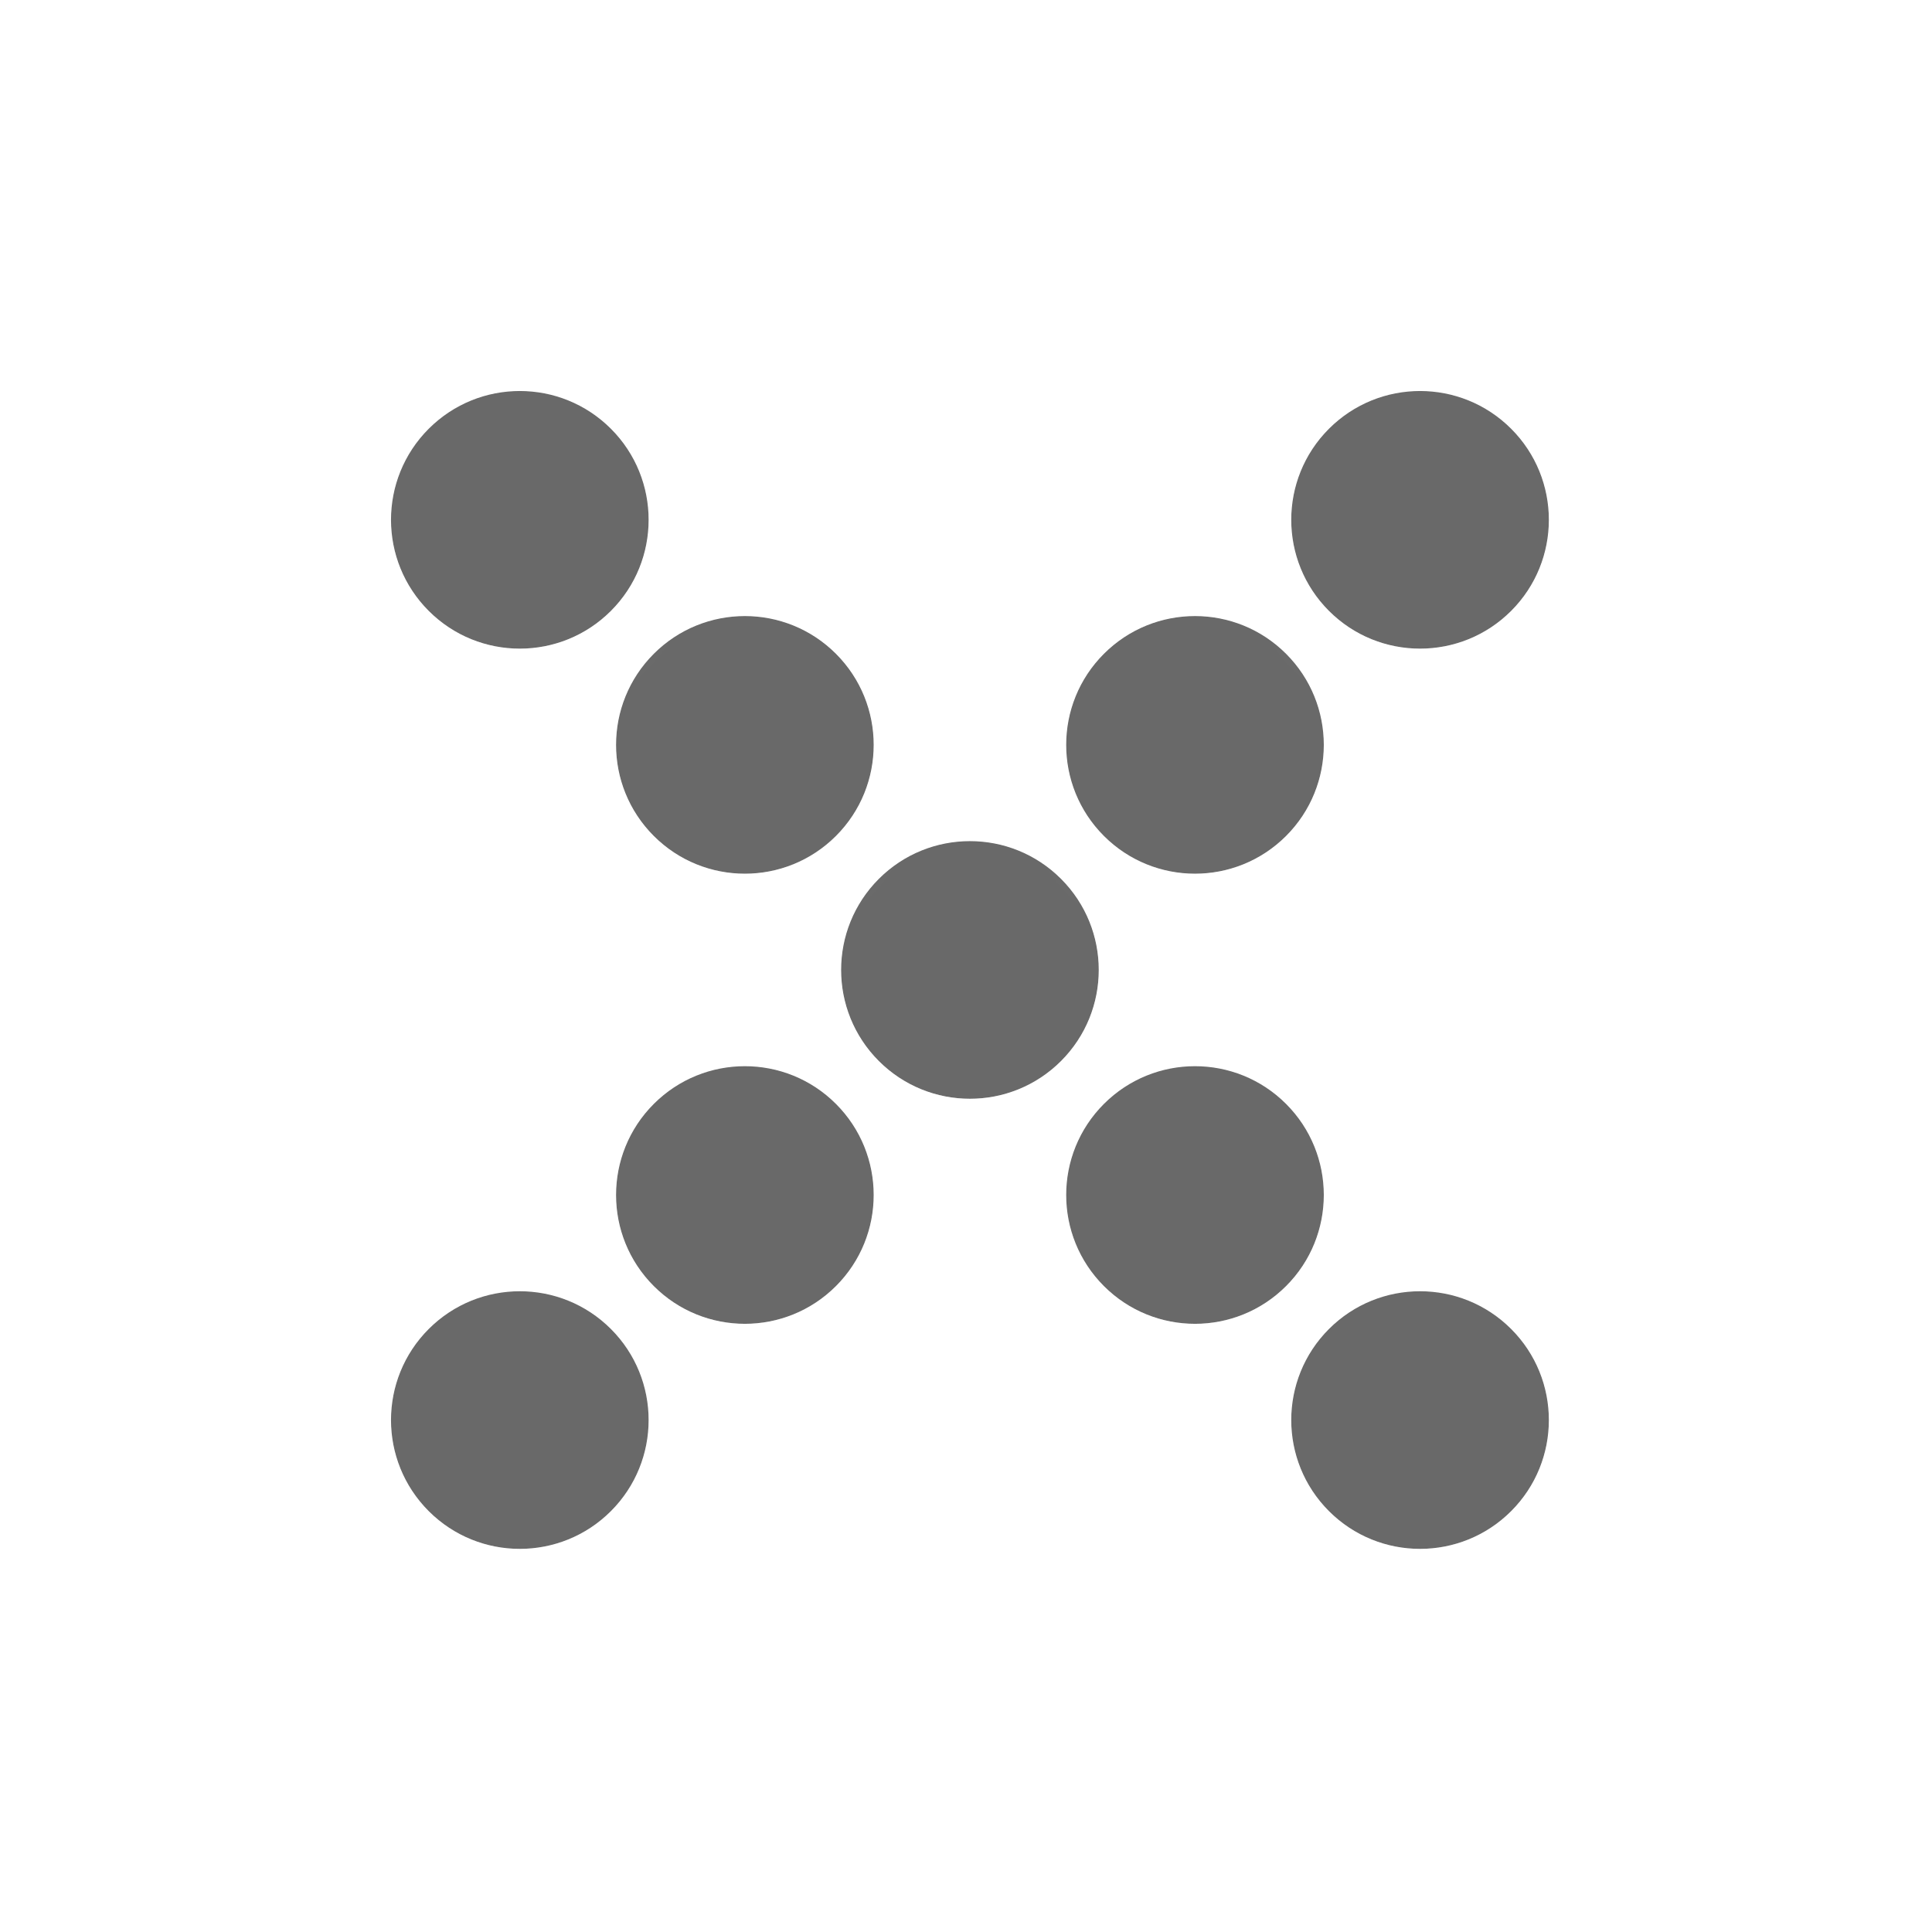
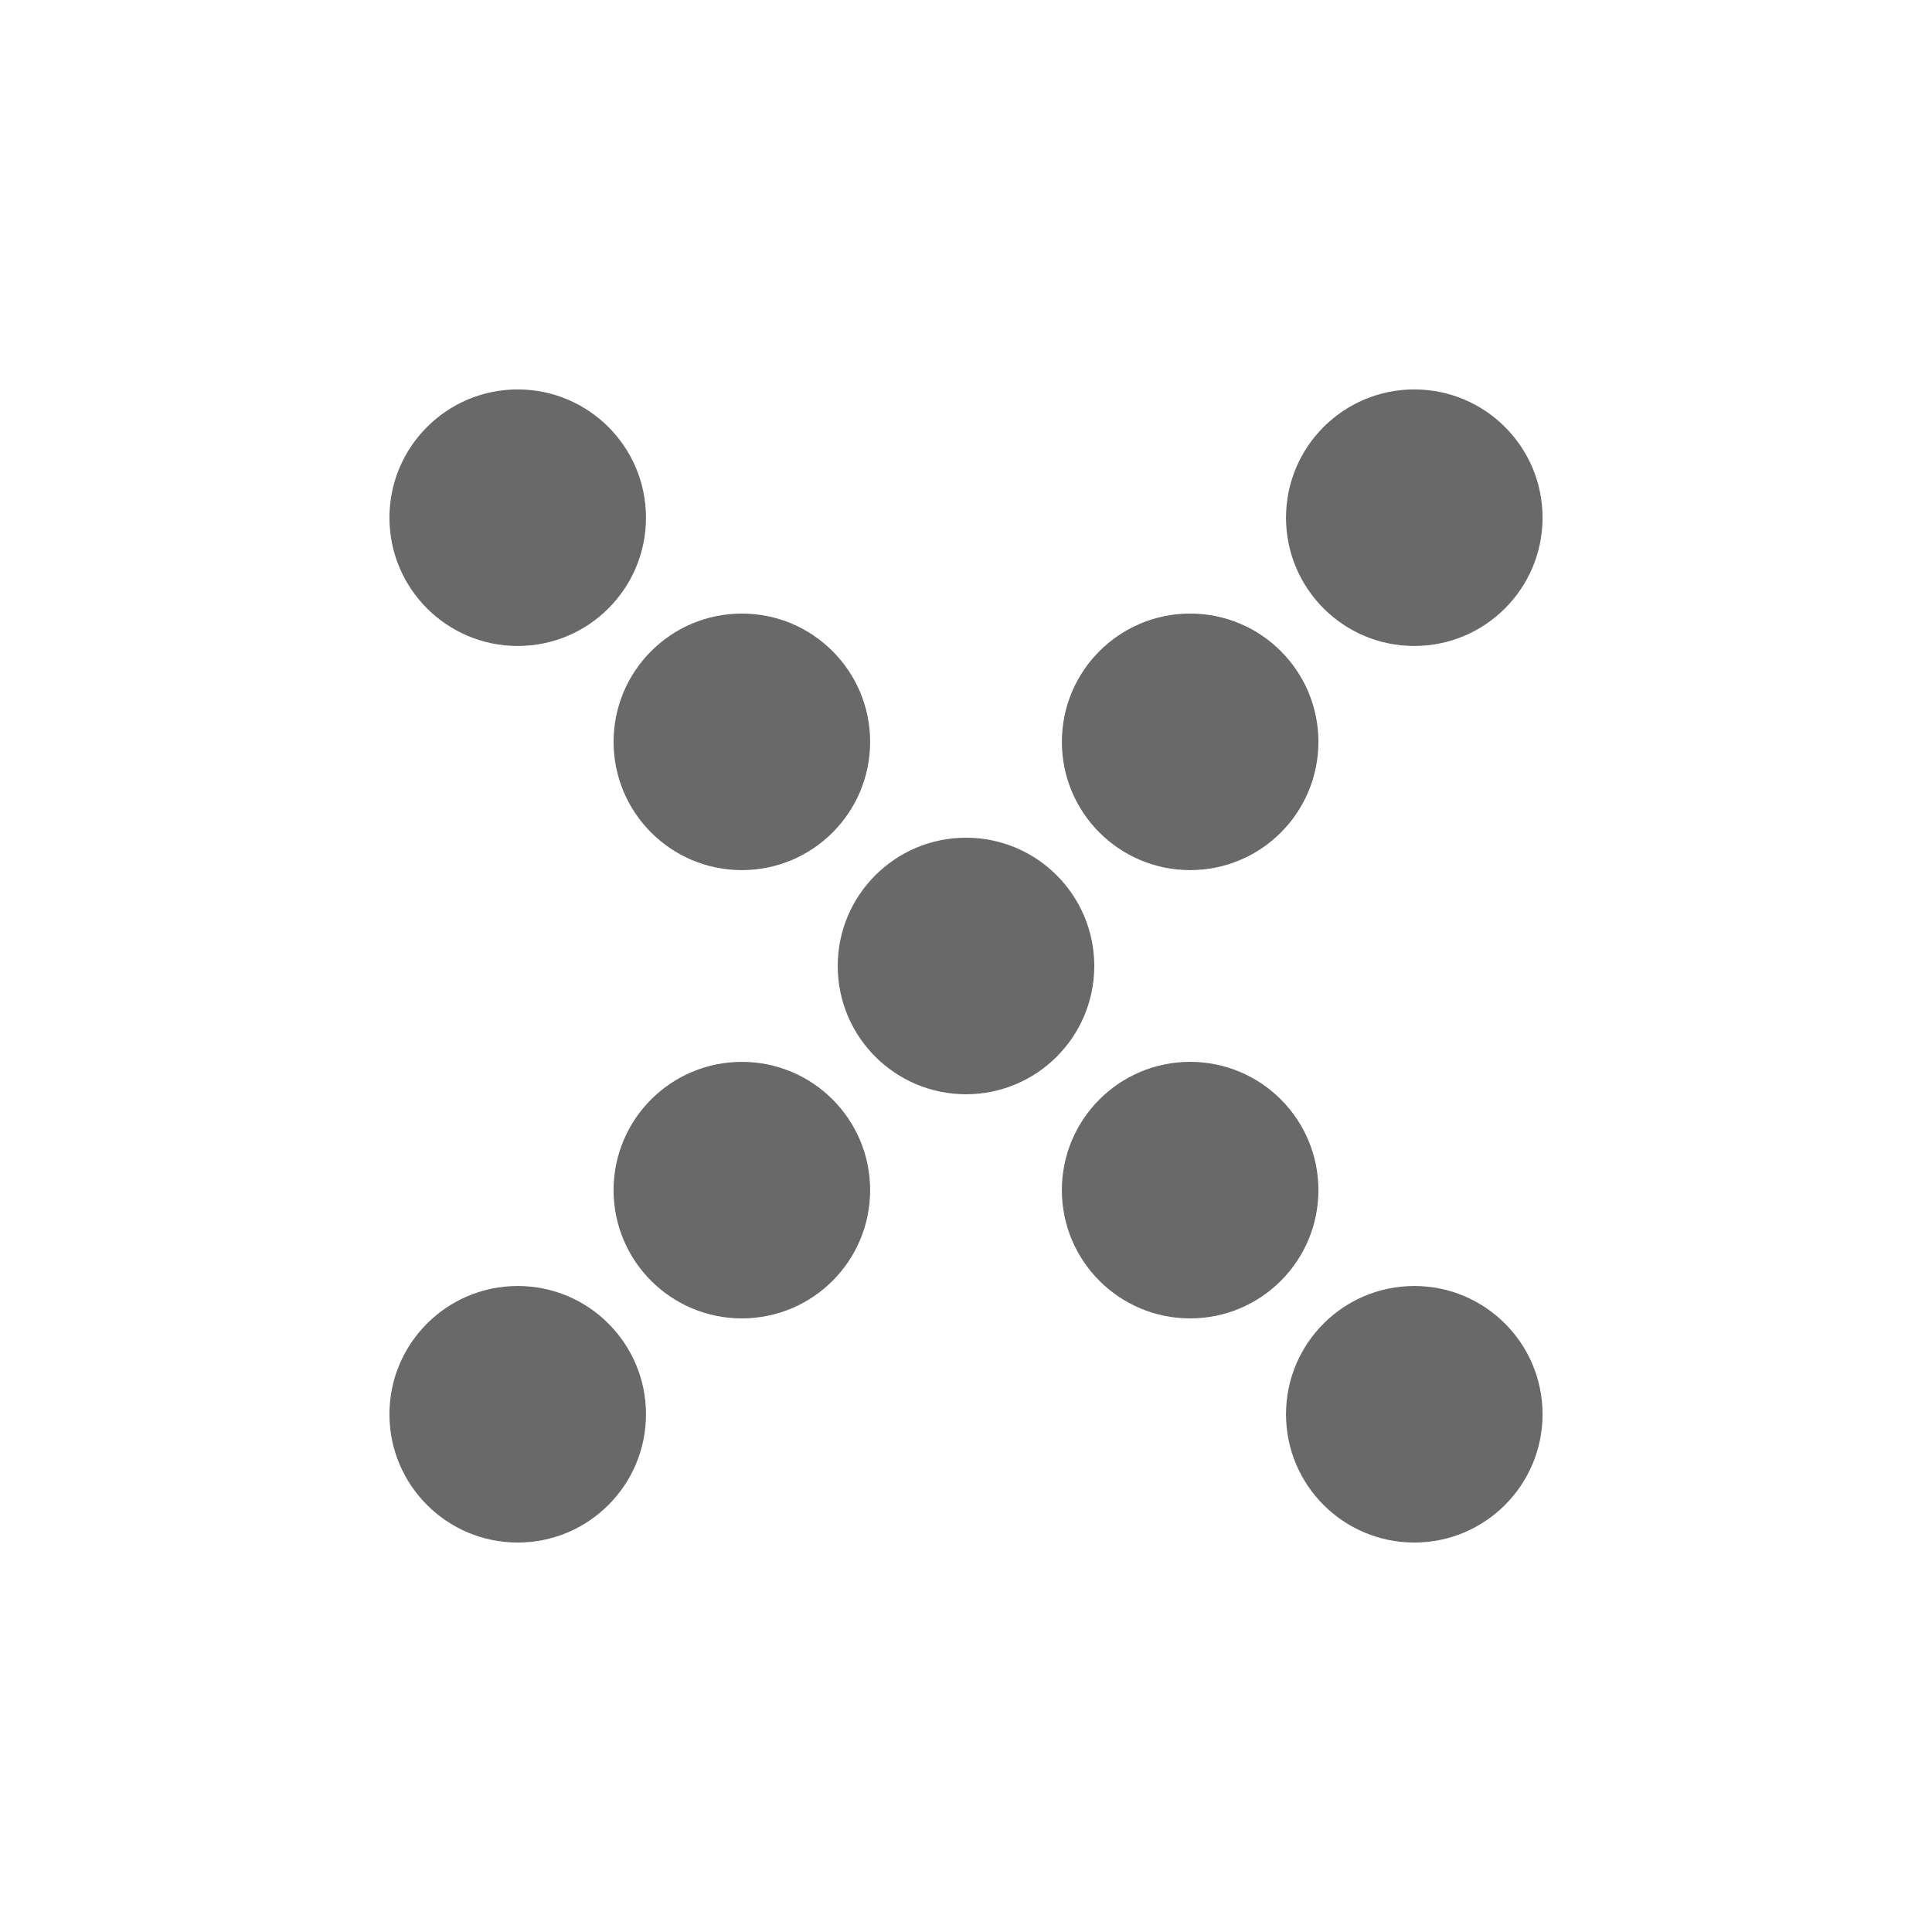
<svg xmlns="http://www.w3.org/2000/svg" width="256" height="256" viewBox="0 0 256 256">
  <defs>
-     <filter id="Ellipse_2" x="94.958" y="97.958" width="66.083" height="66.083" filterUnits="userSpaceOnUse">
+     <filter id="Ellipse_2" x="102" y="105" width="52" height="52" filterUnits="userSpaceOnUse">
      <feOffset dy="3" input="SourceAlpha" />
      <feGaussianBlur stdDeviation="3" result="blur" />
      <feFlood flood-color="#fff" flood-opacity="0.341" />
      <feComposite operator="in" in2="blur" />
      <feComposite in="SourceGraphic" />
    </filter>
-     <filter id="Ellipse_11" x="65.26" y="68.26" width="66.083" height="66.083" filterUnits="userSpaceOnUse">
+     <filter id="Ellipse_11" x="72.301" y="75.302" width="52" height="52" filterUnits="userSpaceOnUse">
      <feOffset dy="3" input="SourceAlpha" />
      <feGaussianBlur stdDeviation="3" result="blur-2" />
      <feFlood flood-color="#fff" flood-opacity="0.341" />
      <feComposite operator="in" in2="blur-2" />
      <feComposite in="SourceGraphic" />
    </filter>
-     <filter id="Ellipse_15" x="124.657" y="127.657" width="66.083" height="66.083" filterUnits="userSpaceOnUse">
+     <filter id="Ellipse_15" x="131.698" y="134.698" width="52" height="52" filterUnits="userSpaceOnUse">
      <feOffset dy="3" input="SourceAlpha" />
      <feGaussianBlur stdDeviation="3" result="blur-3" />
      <feFlood flood-color="#fff" flood-opacity="0.341" />
      <feComposite operator="in" in2="blur-3" />
      <feComposite in="SourceGraphic" />
    </filter>
-     <filter id="Ellipse_13" x="35.561" y="38.561" width="66.083" height="66.083" filterUnits="userSpaceOnUse">
+     <filter id="Ellipse_13" x="42.603" y="45.603" width="52" height="52" filterUnits="userSpaceOnUse">
      <feOffset dy="3" input="SourceAlpha" />
      <feGaussianBlur stdDeviation="3" result="blur-4" />
      <feFlood flood-color="#fff" flood-opacity="0.341" />
      <feComposite operator="in" in2="blur-4" />
      <feComposite in="SourceGraphic" />
    </filter>
-     <filter id="Ellipse_17" x="154.355" y="157.355" width="66.083" height="66.083" filterUnits="userSpaceOnUse">
+     <filter id="Ellipse_17" x="161.397" y="164.397" width="52" height="52" filterUnits="userSpaceOnUse">
      <feOffset dy="3" input="SourceAlpha" />
      <feGaussianBlur stdDeviation="3" result="blur-5" />
      <feFlood flood-color="#fff" flood-opacity="0.341" />
      <feComposite operator="in" in2="blur-5" />
      <feComposite in="SourceGraphic" />
    </filter>
-     <filter id="Ellipse_5" x="124.657" y="68.26" width="66.083" height="66.083" filterUnits="userSpaceOnUse">
+     <filter id="Ellipse_5" x="131.698" y="75.302" width="52" height="52" filterUnits="userSpaceOnUse">
      <feOffset dy="3" input="SourceAlpha" />
      <feGaussianBlur stdDeviation="3" result="blur-6" />
      <feFlood flood-color="#fff" flood-opacity="0.341" />
      <feComposite operator="in" in2="blur-6" />
      <feComposite in="SourceGraphic" />
    </filter>
-     <filter id="Ellipse_6" x="154.355" y="38.561" width="66.083" height="66.083" filterUnits="userSpaceOnUse">
+     <filter id="Ellipse_6" x="161.397" y="45.603" width="52" height="52" filterUnits="userSpaceOnUse">
      <feOffset dy="3" input="SourceAlpha" />
      <feGaussianBlur stdDeviation="3" result="blur-7" />
      <feFlood flood-color="#fff" flood-opacity="0.341" />
      <feComposite operator="in" in2="blur-7" />
      <feComposite in="SourceGraphic" />
    </filter>
-     <filter id="Ellipse_3" x="65.26" y="127.657" width="66.083" height="66.083" filterUnits="userSpaceOnUse">
+     <filter id="Ellipse_3" x="72.301" y="134.698" width="52" height="52" filterUnits="userSpaceOnUse">
      <feOffset dy="3" input="SourceAlpha" />
      <feGaussianBlur stdDeviation="3" result="blur-8" />
      <feFlood flood-color="#fff" flood-opacity="0.341" />
      <feComposite operator="in" in2="blur-8" />
      <feComposite in="SourceGraphic" />
    </filter>
-     <filter id="Ellipse_4" x="35.561" y="157.355" width="66.083" height="66.083" filterUnits="userSpaceOnUse">
+     <filter id="Ellipse_4" x="42.603" y="164.397" width="52" height="52" filterUnits="userSpaceOnUse">
      <feOffset dy="3" input="SourceAlpha" />
      <feGaussianBlur stdDeviation="3" result="blur-9" />
      <feFlood flood-color="#fff" flood-opacity="0.341" />
      <feComposite operator="in" in2="blur-9" />
      <feComposite in="SourceGraphic" />
    </filter>
    <clipPath id="clip-_5_plus_rotated">
      <rect width="256" height="256" />
    </clipPath>
  </defs>
  <g id="_5_plus_rotated" data-name="5_plus_rotated" clip-path="url(#clip-_5_plus_rotated)">
-     <g id="Group_3" data-name="Group 3" transform="translate(309.019 128) rotate(135)">
-       <g transform="matrix(-0.71, -0.71, 0.71, -0.71, 128, 309.02)" filter="url(#Ellipse_2)">
-         <circle id="Ellipse_2-2" data-name="Ellipse 2" cx="17" cy="17" r="17" transform="translate(152.04 128) rotate(135)" fill="#696969" />
+     <g id="Group_10" data-name="Group 10">
+       <g transform="matrix(1, 0, 0, 1, 0, 0)" filter="url(#Ellipse_2)">
+         <circle id="Ellipse_2-2" data-name="Ellipse 2" cx="17" cy="17" r="17" transform="translate(111 111)" fill="#696969" />
      </g>
-       <g transform="matrix(-0.71, -0.71, 0.71, -0.71, 128, 309.02)" filter="url(#Ellipse_11)">
-         <circle id="Ellipse_11-2" data-name="Ellipse 11" cx="17" cy="17" r="17" transform="translate(122.34 98.3) rotate(135)" fill="#696969" />
+       <g transform="matrix(1, 0, 0, 1, 0, 0)" filter="url(#Ellipse_11)">
+         <circle id="Ellipse_11-2" data-name="Ellipse 11" cx="17" cy="17" r="17" transform="translate(81.3 81.3)" fill="#696969" />
      </g>
-       <g transform="matrix(-0.71, -0.71, 0.71, -0.71, 128, 309.02)" filter="url(#Ellipse_15)">
-         <circle id="Ellipse_15-2" data-name="Ellipse 15" cx="17" cy="17" r="17" transform="translate(181.74 157.7) rotate(135)" fill="#696969" />
+       <g transform="matrix(1, 0, 0, 1, 0, 0)" filter="url(#Ellipse_15)">
+         <circle id="Ellipse_15-2" data-name="Ellipse 15" cx="17" cy="17" r="17" transform="translate(140.7 140.7)" fill="#696969" />
      </g>
-       <g transform="matrix(-0.71, -0.71, 0.71, -0.71, 128, 309.02)" filter="url(#Ellipse_13)">
-         <circle id="Ellipse_13-2" data-name="Ellipse 13" cx="17" cy="17" r="17" transform="translate(92.64 68.6) rotate(135)" fill="#696969" />
+       <g transform="matrix(1, 0, 0, 1, 0, 0)" filter="url(#Ellipse_13)">
+         <circle id="Ellipse_13-2" data-name="Ellipse 13" cx="17" cy="17" r="17" transform="translate(51.6 51.6)" fill="#696969" />
      </g>
-       <g transform="matrix(-0.71, -0.71, 0.71, -0.71, 128, 309.02)" filter="url(#Ellipse_17)">
-         <circle id="Ellipse_17-2" data-name="Ellipse 17" cx="17" cy="17" r="17" transform="translate(211.44 187.4) rotate(135)" fill="#696969" />
+       <g transform="matrix(1, 0, 0, 1, 0, 0)" filter="url(#Ellipse_17)">
+         <circle id="Ellipse_17-2" data-name="Ellipse 17" cx="17" cy="17" r="17" transform="translate(170.4 170.4)" fill="#696969" />
      </g>
-       <g transform="matrix(-0.71, -0.71, 0.71, -0.71, 128, 309.02)" filter="url(#Ellipse_5)">
-         <circle id="Ellipse_5-2" data-name="Ellipse 5" cx="17" cy="17" r="17" transform="translate(181.74 98.3) rotate(135)" fill="#696969" />
+       <g transform="matrix(1, 0, 0, 1, 0, 0)" filter="url(#Ellipse_5)">
+         <circle id="Ellipse_5-2" data-name="Ellipse 5" cx="17" cy="17" r="17" transform="translate(140.7 81.3)" fill="#696969" />
      </g>
-       <g transform="matrix(-0.71, -0.71, 0.71, -0.71, 128, 309.02)" filter="url(#Ellipse_6)">
-         <circle id="Ellipse_6-2" data-name="Ellipse 6" cx="17" cy="17" r="17" transform="translate(211.44 68.6) rotate(135)" fill="#696969" />
+       <g transform="matrix(1, 0, 0, 1, 0, 0)" filter="url(#Ellipse_6)">
+         <circle id="Ellipse_6-2" data-name="Ellipse 6" cx="17" cy="17" r="17" transform="translate(170.4 51.6)" fill="#696969" />
      </g>
-       <g transform="matrix(-0.71, -0.71, 0.71, -0.71, 128, 309.02)" filter="url(#Ellipse_3)">
-         <circle id="Ellipse_3-2" data-name="Ellipse 3" cx="17" cy="17" r="17" transform="translate(122.34 157.7) rotate(135)" fill="#696969" />
+       <g transform="matrix(1, 0, 0, 1, 0, 0)" filter="url(#Ellipse_3)">
+         <circle id="Ellipse_3-2" data-name="Ellipse 3" cx="17" cy="17" r="17" transform="translate(81.3 140.7)" fill="#696969" />
      </g>
-       <g transform="matrix(-0.71, -0.71, 0.71, -0.71, 128, 309.02)" filter="url(#Ellipse_4)">
-         <circle id="Ellipse_4-2" data-name="Ellipse 4" cx="17" cy="17" r="17" transform="translate(92.64 187.4) rotate(135)" fill="#696969" />
+       <g transform="matrix(1, 0, 0, 1, 0, 0)" filter="url(#Ellipse_4)">
+         <circle id="Ellipse_4-2" data-name="Ellipse 4" cx="17" cy="17" r="17" transform="translate(51.6 170.4)" fill="#696969" />
      </g>
    </g>
  </g>
</svg>
